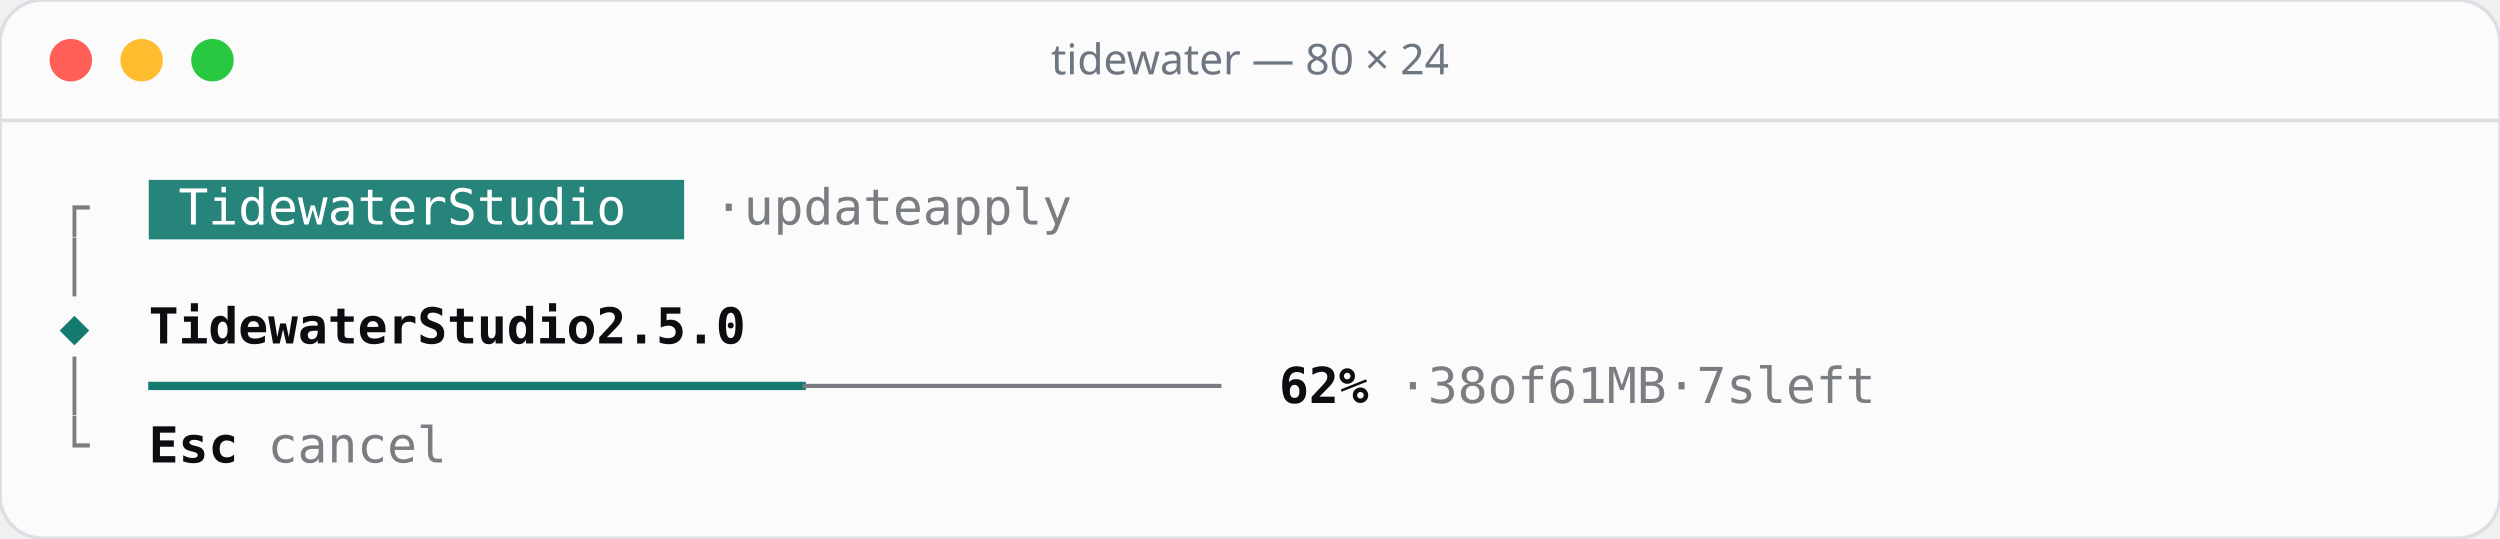
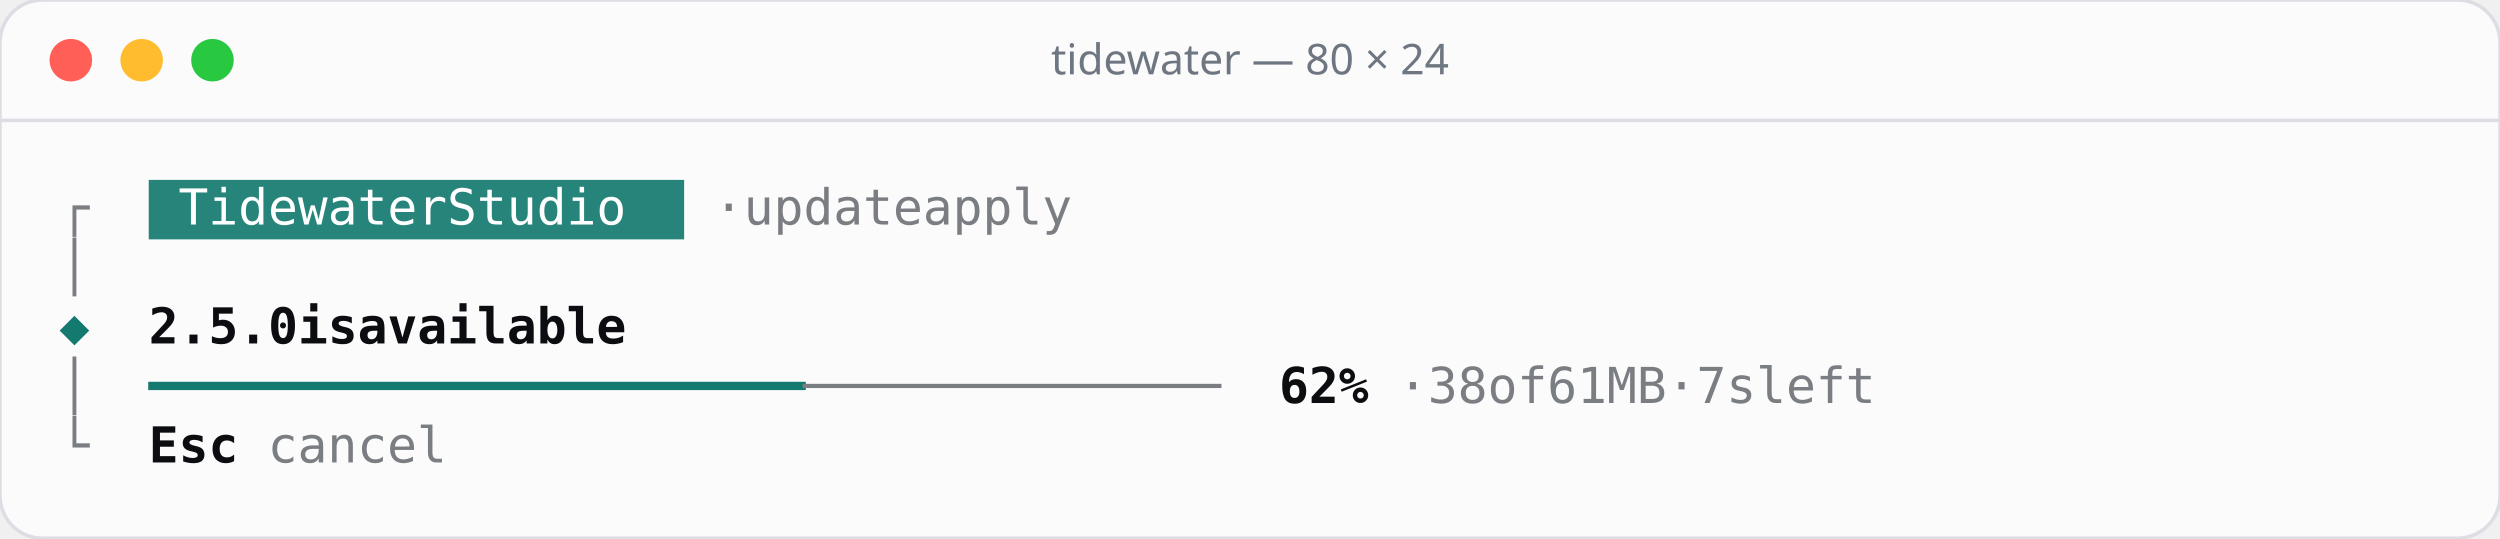
<svg xmlns="http://www.w3.org/2000/svg" width="706" height="152" viewBox="0 0 706 152">
  <rect width="706" height="152" rx="12" fill="#fbfbfc" stroke="#dcdee3" />
  <line x1="0" y1="34" x2="706" y2="34" stroke="#dcdee3" />
  <circle cx="20" cy="17" r="6" fill="#ff5f57" />
  <circle cx="40" cy="17" r="6" fill="#febc2e" />
  <circle cx="60" cy="17" r="6" fill="#28c840" />
  <text x="353" y="21" text-anchor="middle" font-family="Rubik, system-ui, sans-serif" font-size="12" font-weight="500" fill="#6e7781">tidewater — 80 × 24</text>
  <g font-family="'JetBrains Mono', ui-monospace, monospace" font-size="14">
    <rect x="42.0" y="50.8" width="151.2" height="16.8" fill="#26847a" />
    <text x="16.8" y="63.4" fill="#7a7d81">┌</text>
    <text x="50.4 58.8 67.2 75.6 84.0 92.4 100.8 109.2 117.6 134.4 142.8 151.2 159.6 168.0 176.4" y="63.4" fill="#ffffff">TidewaterStudio</text>
    <text x="201.6 218.4 226.8 235.2 243.6 252.0 260.4 277.2 285.6 294.0 302.4 310.8" y="63.4" fill="#7a7d81">·updateapply</text>
    <text x="16.8" y="80.2" fill="#7a7d81">│</text>
    <text x="16.8" y="97.0" fill="#14796f">◆</text>
-     <text x="42.0 50.4 58.8 67.2 75.6 84.0 92.4 100.8 109.2 126.0 134.4 142.8 151.2 159.6 168.0 184.8 193.2 201.6 210.0 218.4" y="97.0" fill="#0b0d10" font-weight="600">TidewaterStudio2.5.0</text>
+     <text x="42.0 50.4 58.8 67.2 75.6 92.4 100.8 117.6 126.0 134.4 142.8 151.2 159.6 168.0 176.4 184.8" y="97.0" fill="#0b0d10" font-weight="600">2.5.0isavailable</text>
    <text x="16.8" y="113.8" fill="#7a7d81">│</text>
    <text x="42.0 50.4 58.8 67.2 75.6 84.0 92.4 100.8 109.2 117.6 126.0 134.4 142.8 151.2 159.6 168.0 176.4 184.8 193.2 201.6 210.0 218.4" y="113.8" fill="#14796f">━━━━━━━━━━━━━━━━━━━━━━</text>
    <text x="226.8 235.2 243.6 252.0 260.4 268.8 277.2 285.6 294.0 302.4 310.8 319.2 327.6 336.0" y="113.8" fill="#7a7d81">──────────────</text>
    <text x="361.2 369.6 378.0" y="113.8" fill="#0b0d10" font-weight="600">62%</text>
    <text x="394.8 411.6 420.0 436.8 445.2 462.0 470.4 487.2 495.6 512.4 529.2 546.0 562.8 571.2 579.6 588.0" y="113.8" fill="#7a7d81">·38of61MB·7sleft</text>
    <text x="16.8" y="130.6" fill="#7a7d81">└</text>
    <text x="42.0 50.4 58.8" y="130.6" fill="#0b0d10" font-weight="600">Esc</text>
    <text x="75.6 84.0 92.4 100.8 109.2 117.6" y="130.6" fill="#7a7d81">cancel</text>
  </g>
</svg>
